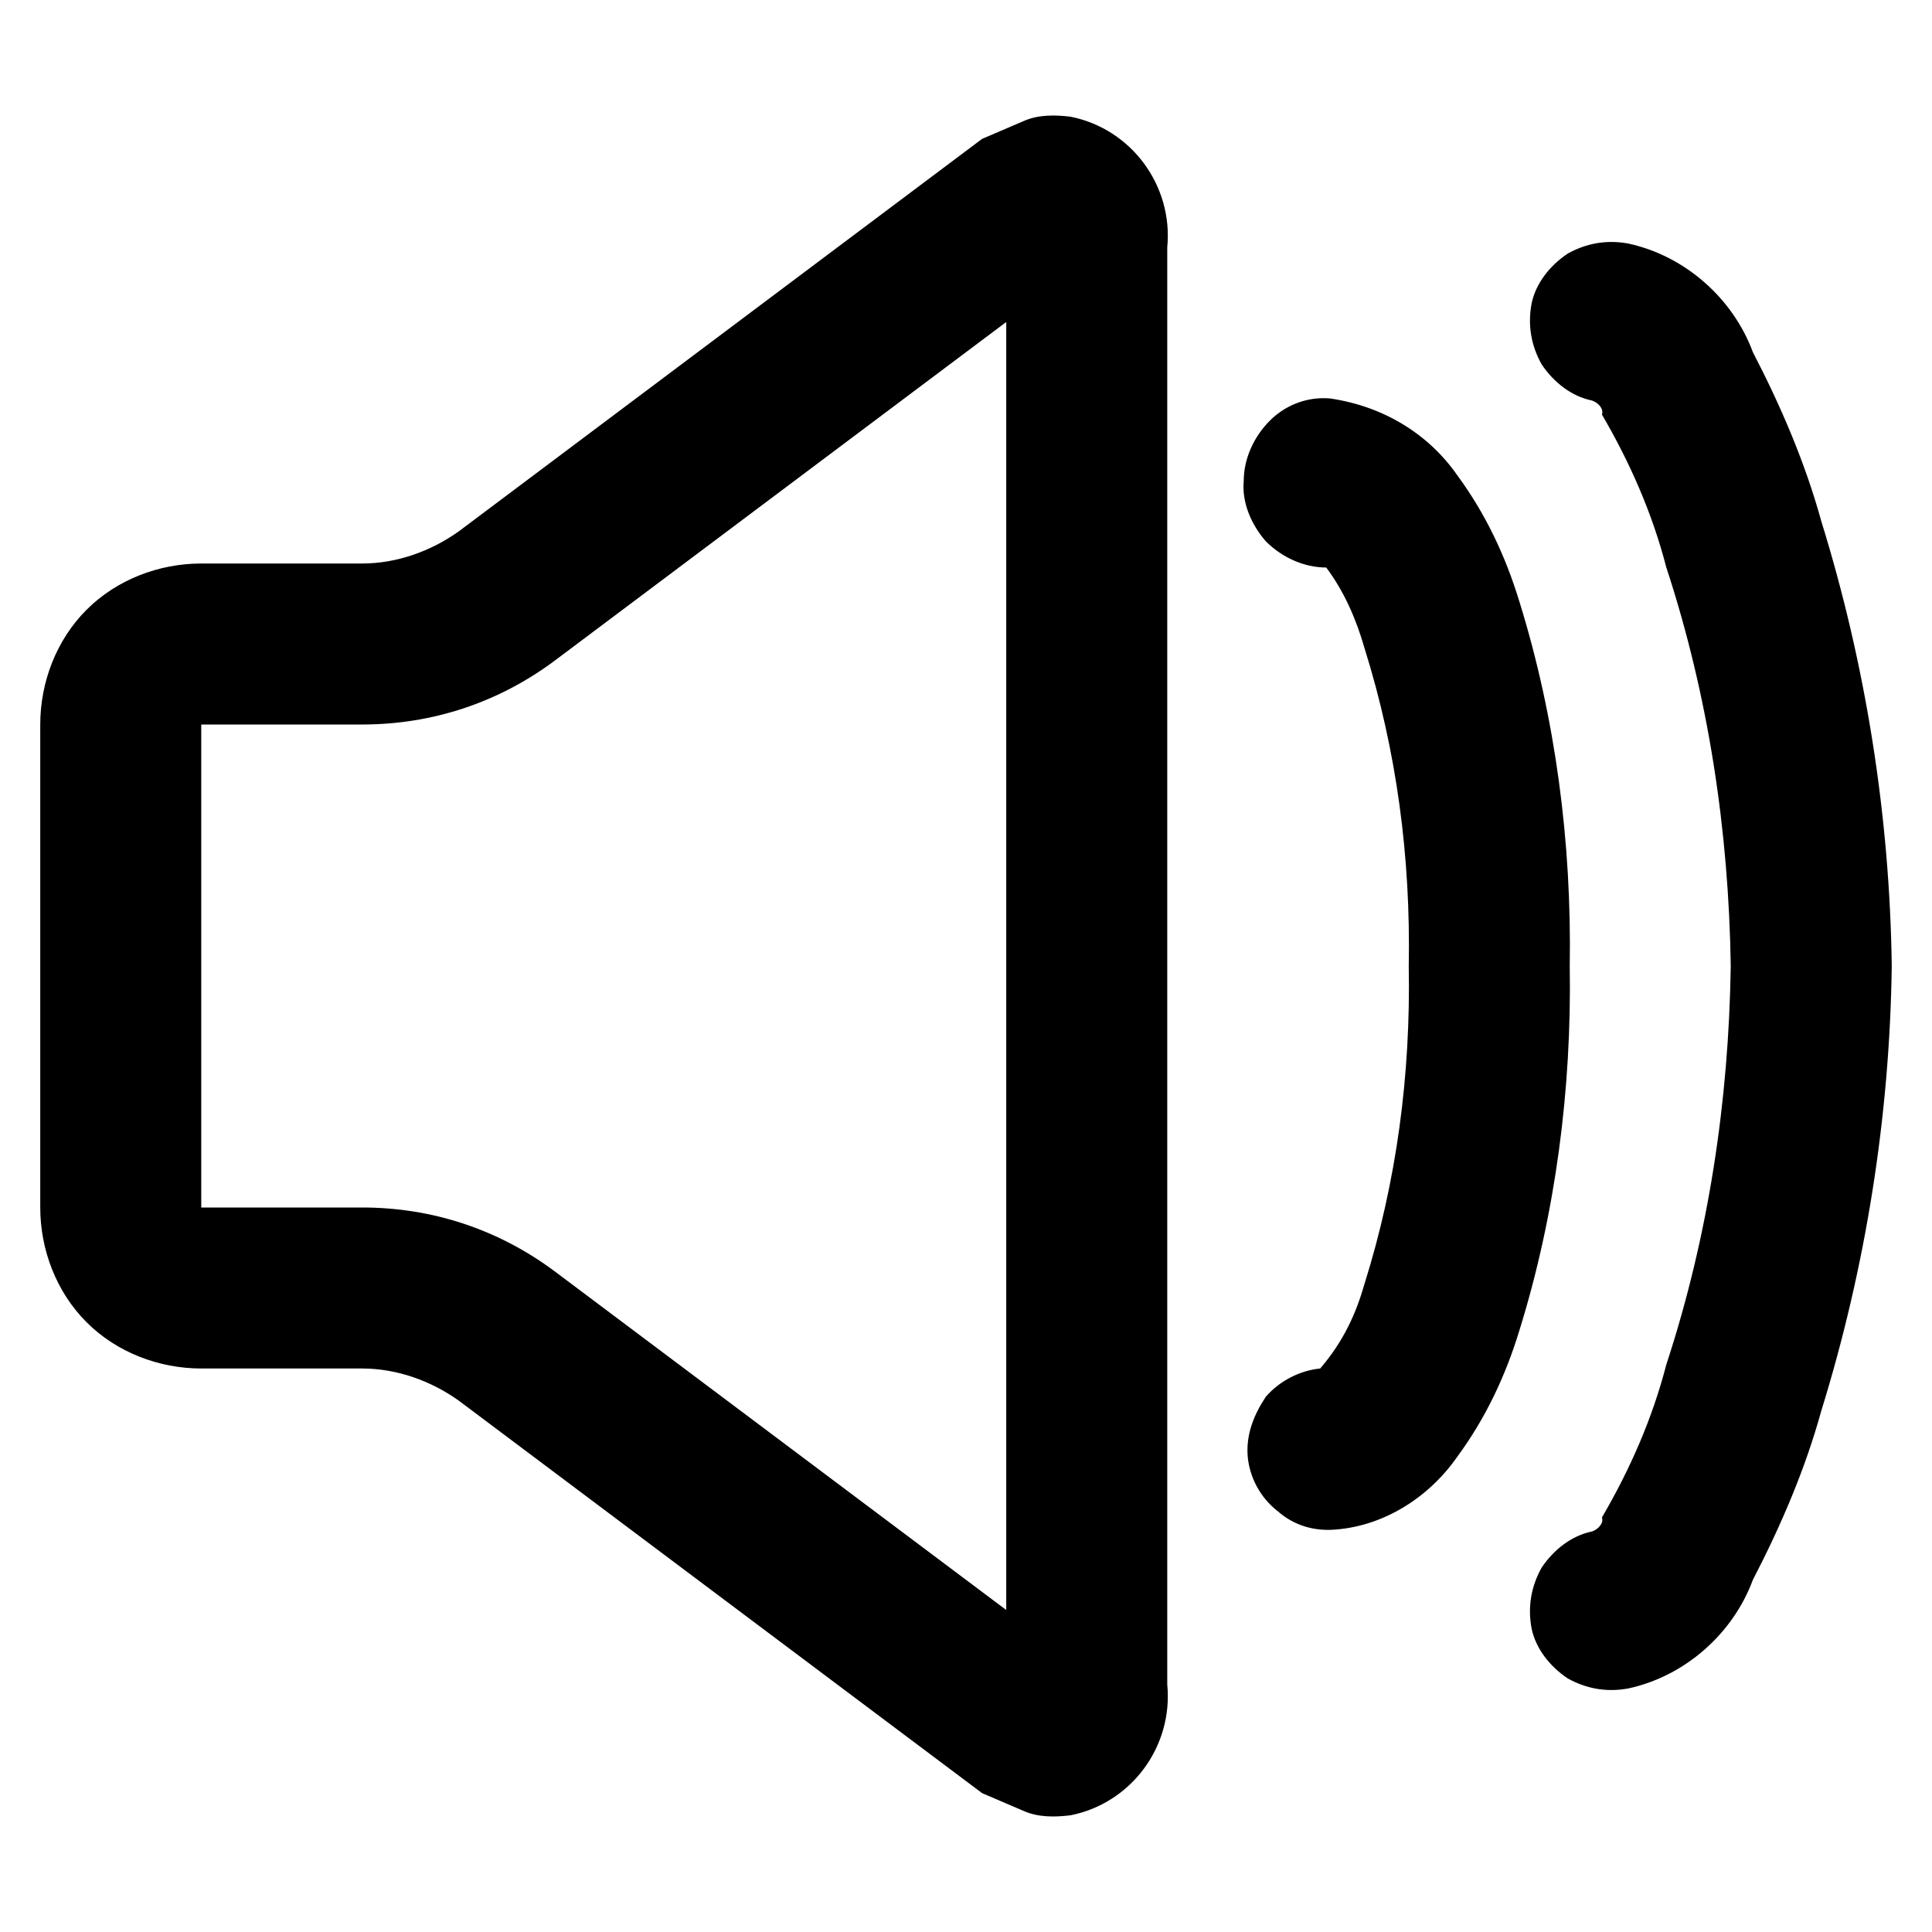
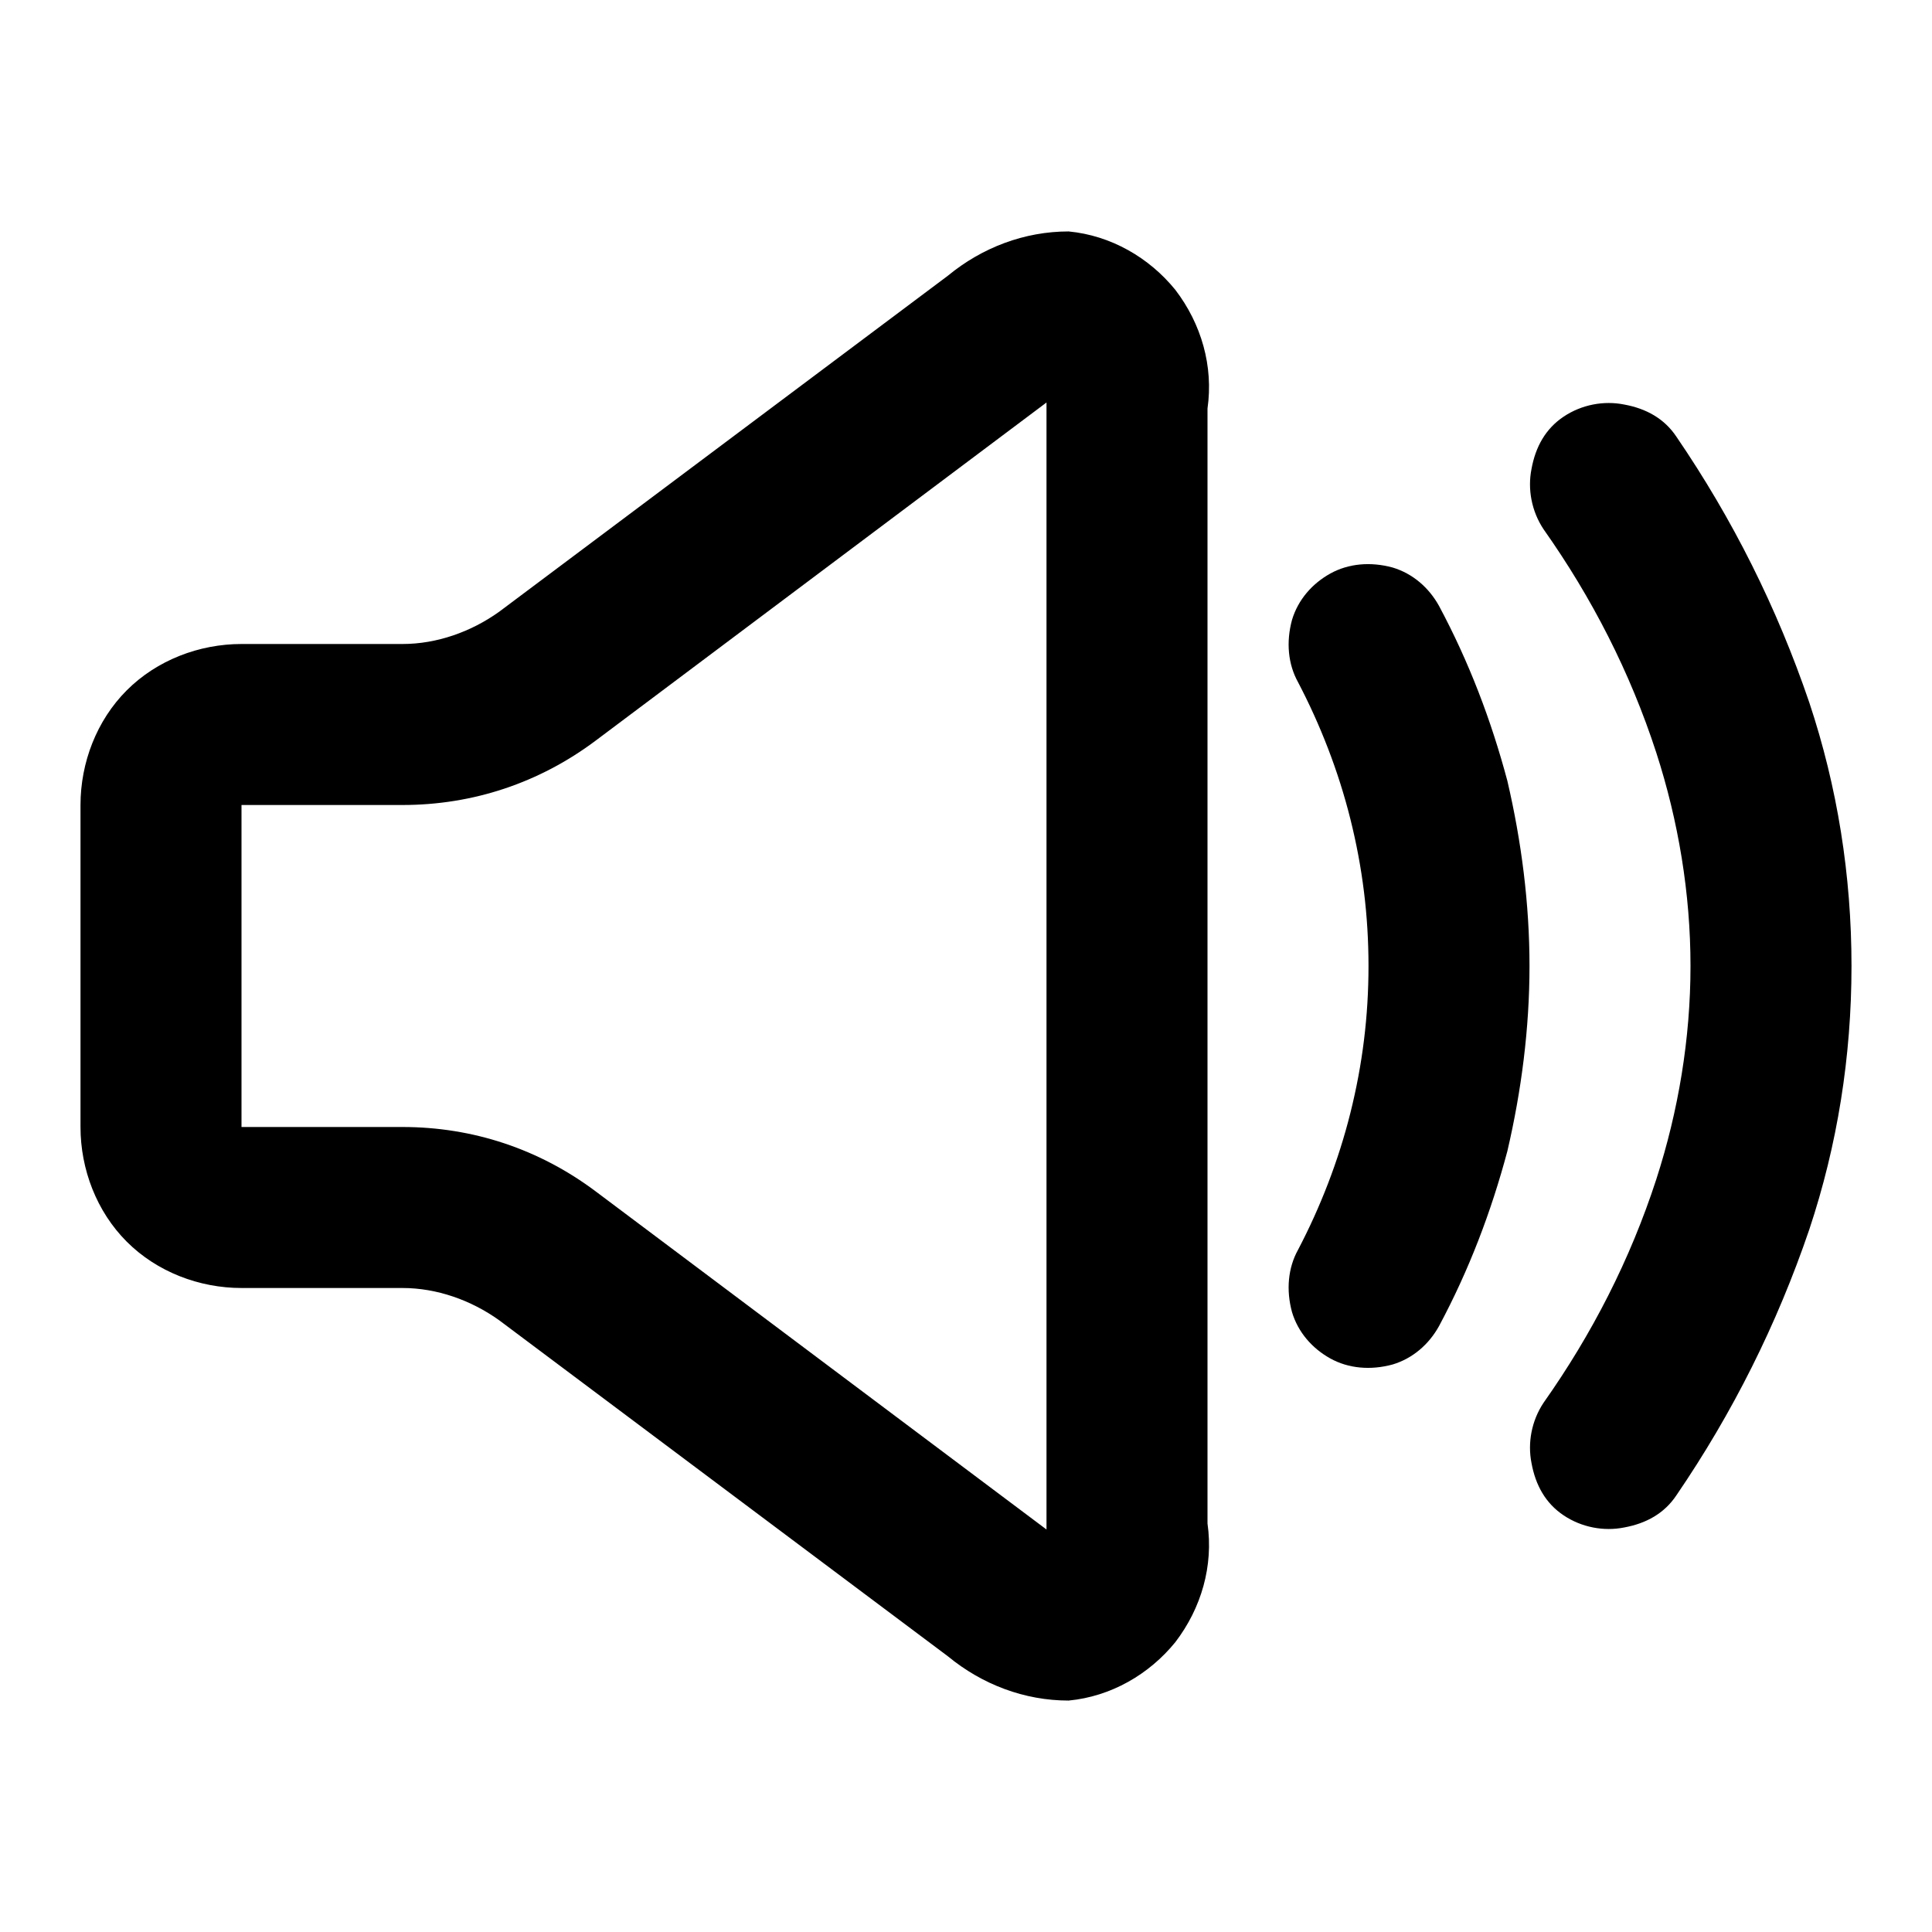
- <svg xmlns="http://www.w3.org/2000/svg" width="96" height="96">
-   <path d="M58 12.3v71.4c.3 3.1-1.8 5.9-4.8 6.5-.8.1-1.6.1-2.3-.2l-2.1-.9-26-19.5c-1.4-1-3.1-1.6-4.8-1.6h-8c-2.1 0-4.2-.8-5.7-2.3C2.8 64.2 2 62.1 2 60V36c0-2.1.8-4.2 2.3-5.7C5.8 28.8 7.9 28 10 28h8c1.7 0 3.4-.6 4.8-1.6l26-19.5 2.1-.9c.7-.3 1.5-.3 2.3-.2 3 .6 5.1 3.4 4.8 6.5zM50 16v64L27.6 63.2C24.8 61.1 21.5 60 18 60h-8V36h8c3.5 0 6.8-1.1 9.6-3.2L50 16zm15.9 12.2c-1.1 0-2.2-.5-3-1.3-.7-.8-1.2-1.9-1.1-3 0-1.1.5-2.2 1.3-3 .8-.8 1.9-1.2 3-1.1 2.7.4 4.9 1.8 6.3 3.8 1.4 1.9 2.4 4 3.1 6.3 1.8 5.8 2.6 12 2.5 18.1.1 6.1-.7 12.3-2.5 18.1-.7 2.3-1.7 4.4-3.1 6.3-1.4 2-3.6 3.4-6 3.6-1.1.1-2.1-.2-2.9-.9-.9-.7-1.4-1.7-1.5-2.7-.1-1.1.3-2.1.9-3 .7-.8 1.7-1.3 2.7-1.4 1.2-1.4 1.8-2.8 2.2-4.2 1.6-5.1 2.3-10.4 2.2-15.8.1-5.4-.6-10.7-2.2-15.8-.4-1.4-1-2.8-1.9-4zM86 48c-.1-6.7-1.1-13.4-3.2-19.8-.7-2.7-1.8-5.2-3.2-7.6.1-.3-.2-.6-.5-.7-1-.2-1.9-.9-2.5-1.8-.5-.9-.7-1.9-.5-3 .2-1 .9-1.9 1.8-2.5.9-.5 1.9-.7 3-.5 2.8.6 5.2 2.7 6.2 5.4 1.4 2.7 2.6 5.5 3.4 8.4C92.7 33 93.9 40.5 94 48c-.1 7.5-1.3 15-3.5 22.1-.8 2.9-2 5.7-3.4 8.4-1 2.7-3.4 4.8-6.2 5.4-1.1.2-2.1 0-3-.5-.9-.6-1.6-1.5-1.8-2.5-.2-1.1 0-2.1.5-3 .6-.9 1.5-1.6 2.5-1.8.3-.1.6-.4.5-.7 1.4-2.4 2.5-4.9 3.2-7.6 2.1-6.4 3.1-13.1 3.2-19.8z" fill-rule="evenodd" />
+ <svg xmlns="http://www.w3.org/2000/svg" style="isolation:isolate" width="96" height="96">
+   <path d="M52 76V20L29.6 36.8C26.8 38.9 23.5 40 20 40h-8v16h8c3.5 0 6.8 1.1 9.6 3.2L52 76V20v56zM4 40v16c0 2.1.8 4.2 2.3 5.7C7.8 63.2 9.9 64 12 64h8c1.7 0 3.4.6 4.8 1.6l22.3 16.7c1.7 1.4 3.8 2.2 6 2.2 2.1-.2 4-1.3 5.3-2.9 1.3-1.7 1.9-3.8 1.6-5.9V20.3c.3-2.1-.3-4.2-1.6-5.9-1.3-1.6-3.2-2.7-5.3-2.9-2.2 0-4.3.8-6 2.2L24.8 30.4c-1.4 1-3.1 1.6-4.8 1.6h-8c-2.1 0-4.2.8-5.7 2.3C4.8 35.8 4 37.9 4 40zm60.5-6.1c-.5-.9-.6-2-.3-3.1.3-1 1-1.8 1.9-2.3.9-.5 2-.6 3.1-.3 1 .3 1.8 1 2.3 1.9 1.5 2.8 2.6 5.7 3.4 8.7.7 3 1.1 6.1 1.1 9.2 0 3.1-.4 6.2-1.1 9.2-.8 3-1.9 5.9-3.4 8.7-.5.9-1.3 1.6-2.3 1.9-1.1.3-2.2.2-3.1-.3-.9-.5-1.6-1.3-1.9-2.3-.3-1.1-.2-2.2.3-3.1 1.1-2.1 2-4.4 2.6-6.8.6-2.4.9-4.8.9-7.3s-.3-4.9-.9-7.3c-.6-2.4-1.5-4.7-2.6-6.8zm12.2-7.6c-.6-.9-.8-2-.6-3 .2-1.1.7-2 1.6-2.6.9-.6 2-.8 3-.6 1.1.2 2 .7 2.6 1.6 2.8 4.1 5 8.5 6.6 13.2C91.3 39.1 92 43.5 92 48s-.7 8.9-2.1 13.1c-1.6 4.7-3.8 9.1-6.6 13.2-.6.9-1.5 1.4-2.6 1.6-1 .2-2.1 0-3-.6-.9-.6-1.4-1.5-1.6-2.6-.2-1 0-2.1.6-3 2.4-3.4 4.3-7.1 5.6-11.1 1.1-3.4 1.7-7 1.7-10.6 0-3.6-.6-7.2-1.7-10.6-1.3-4-3.2-7.7-5.6-11.1z" fill-rule="evenodd" />
</svg>
